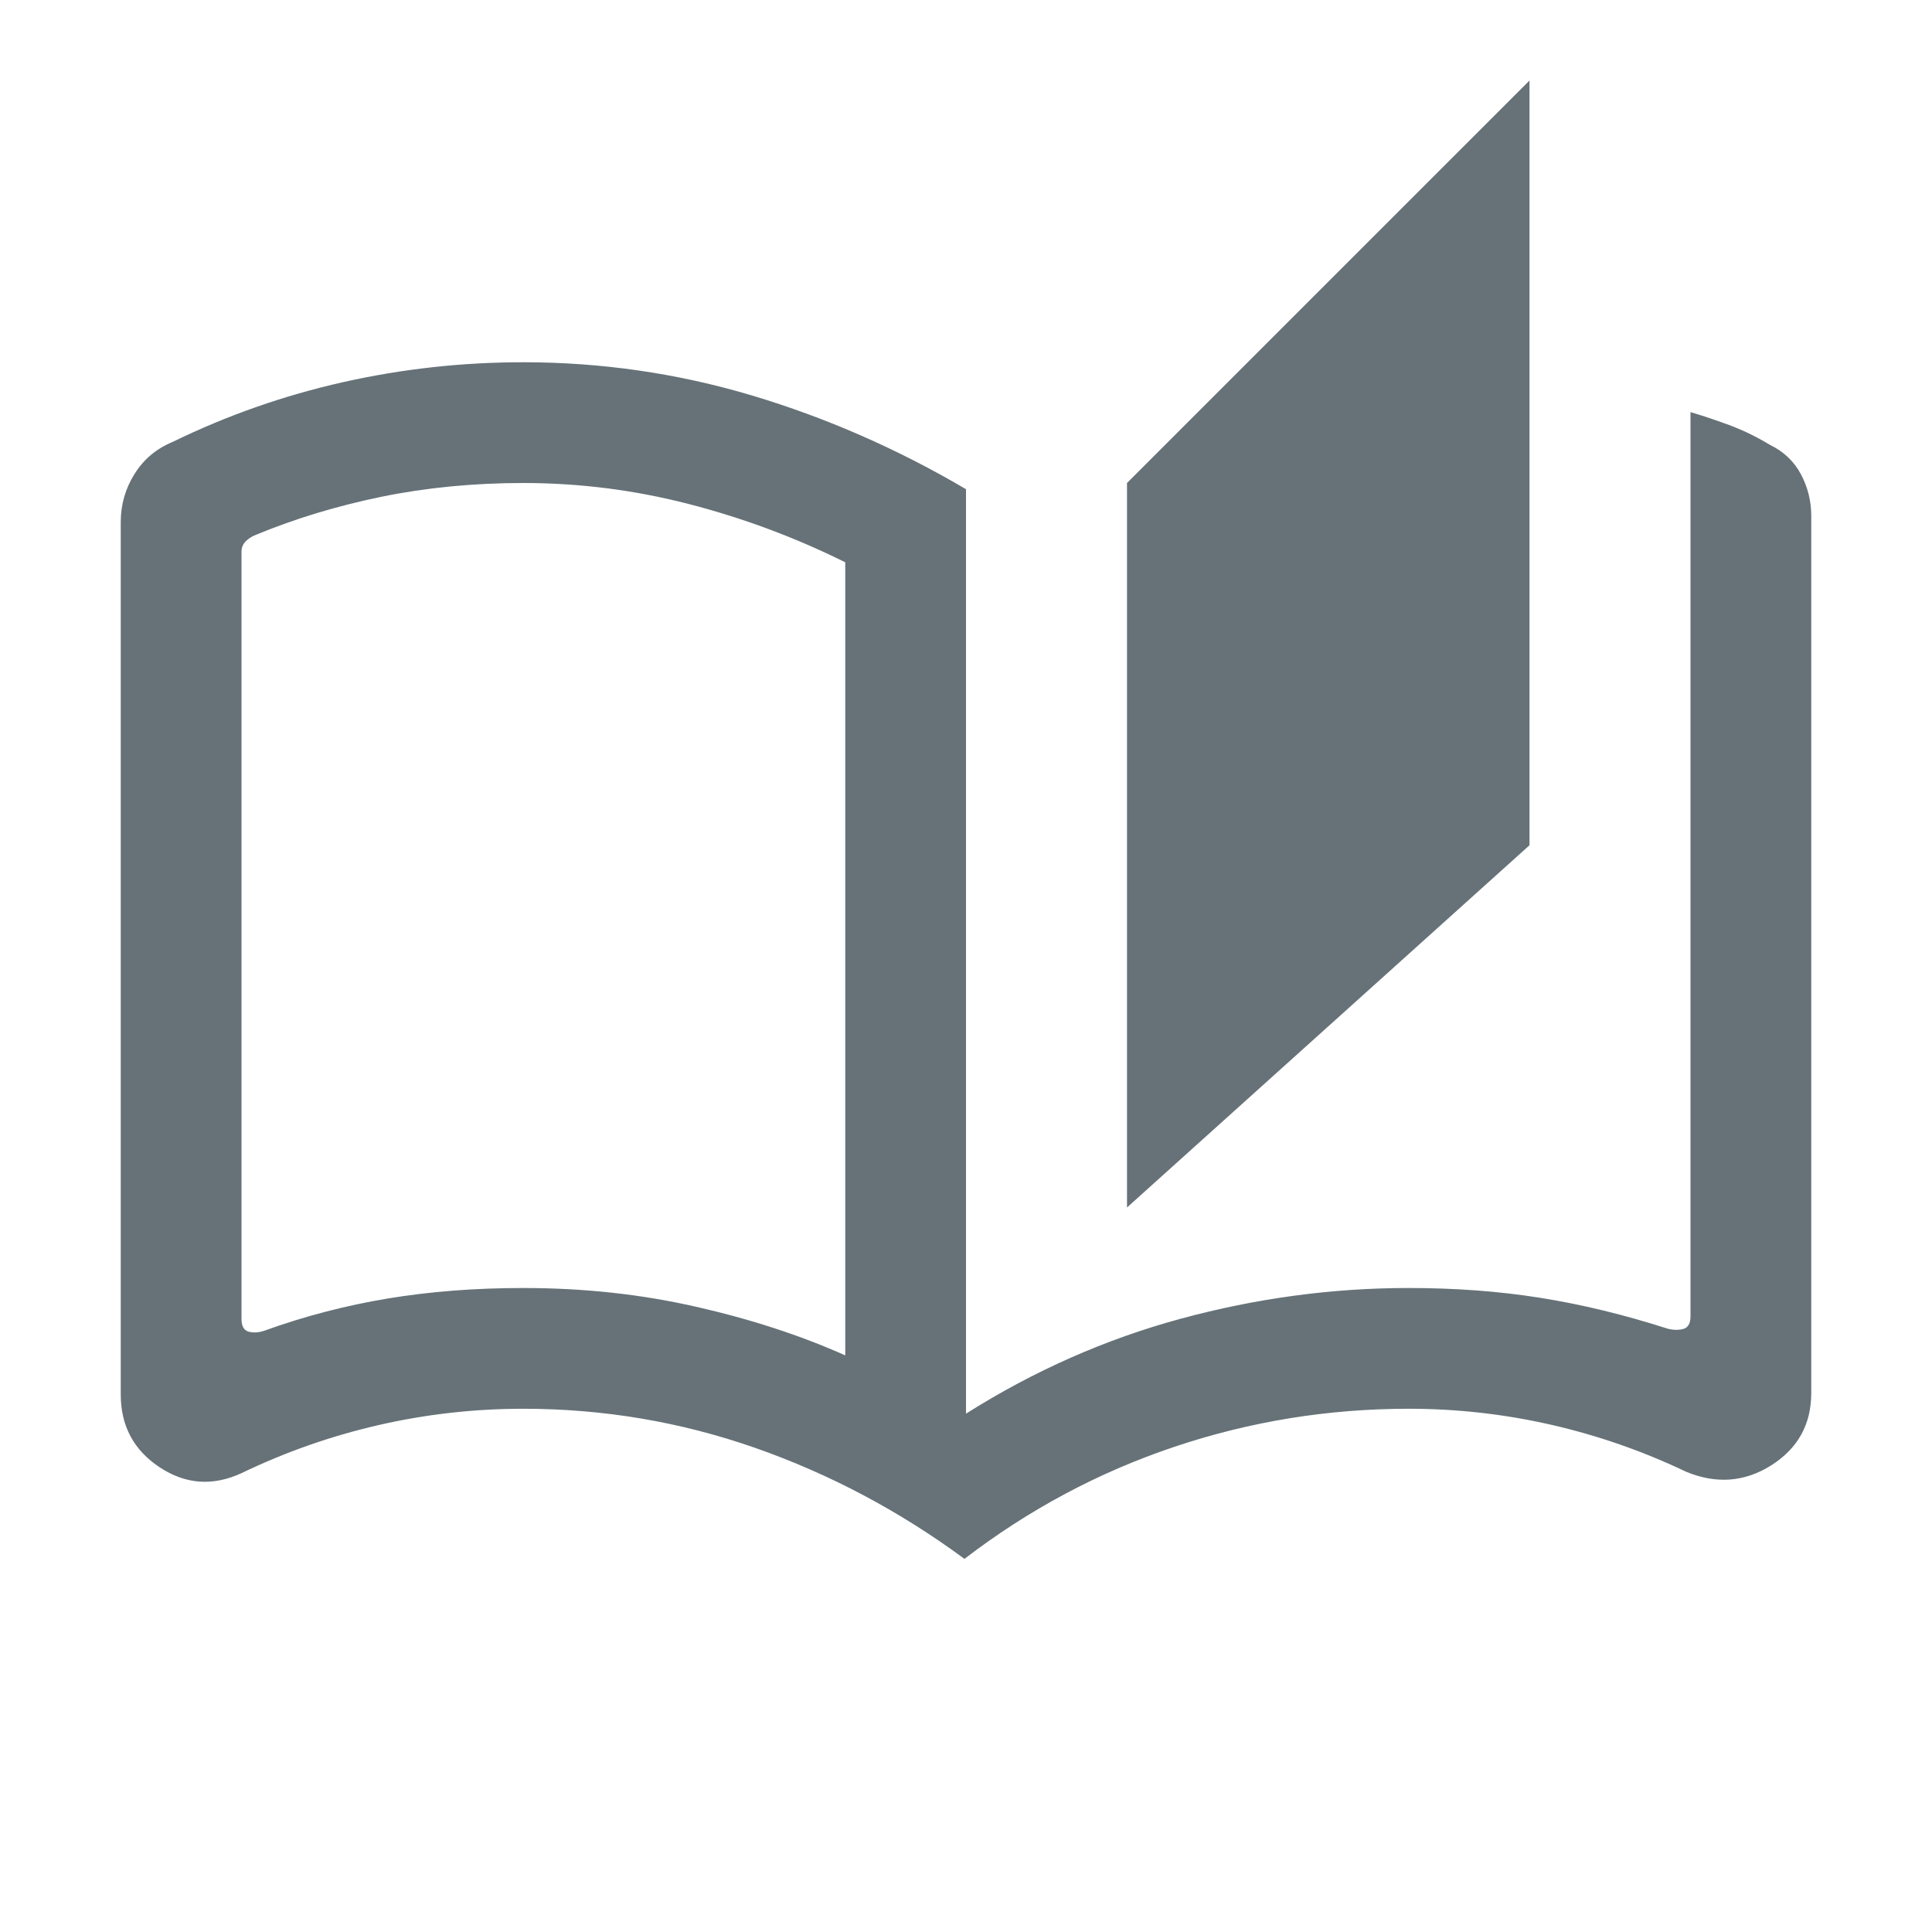
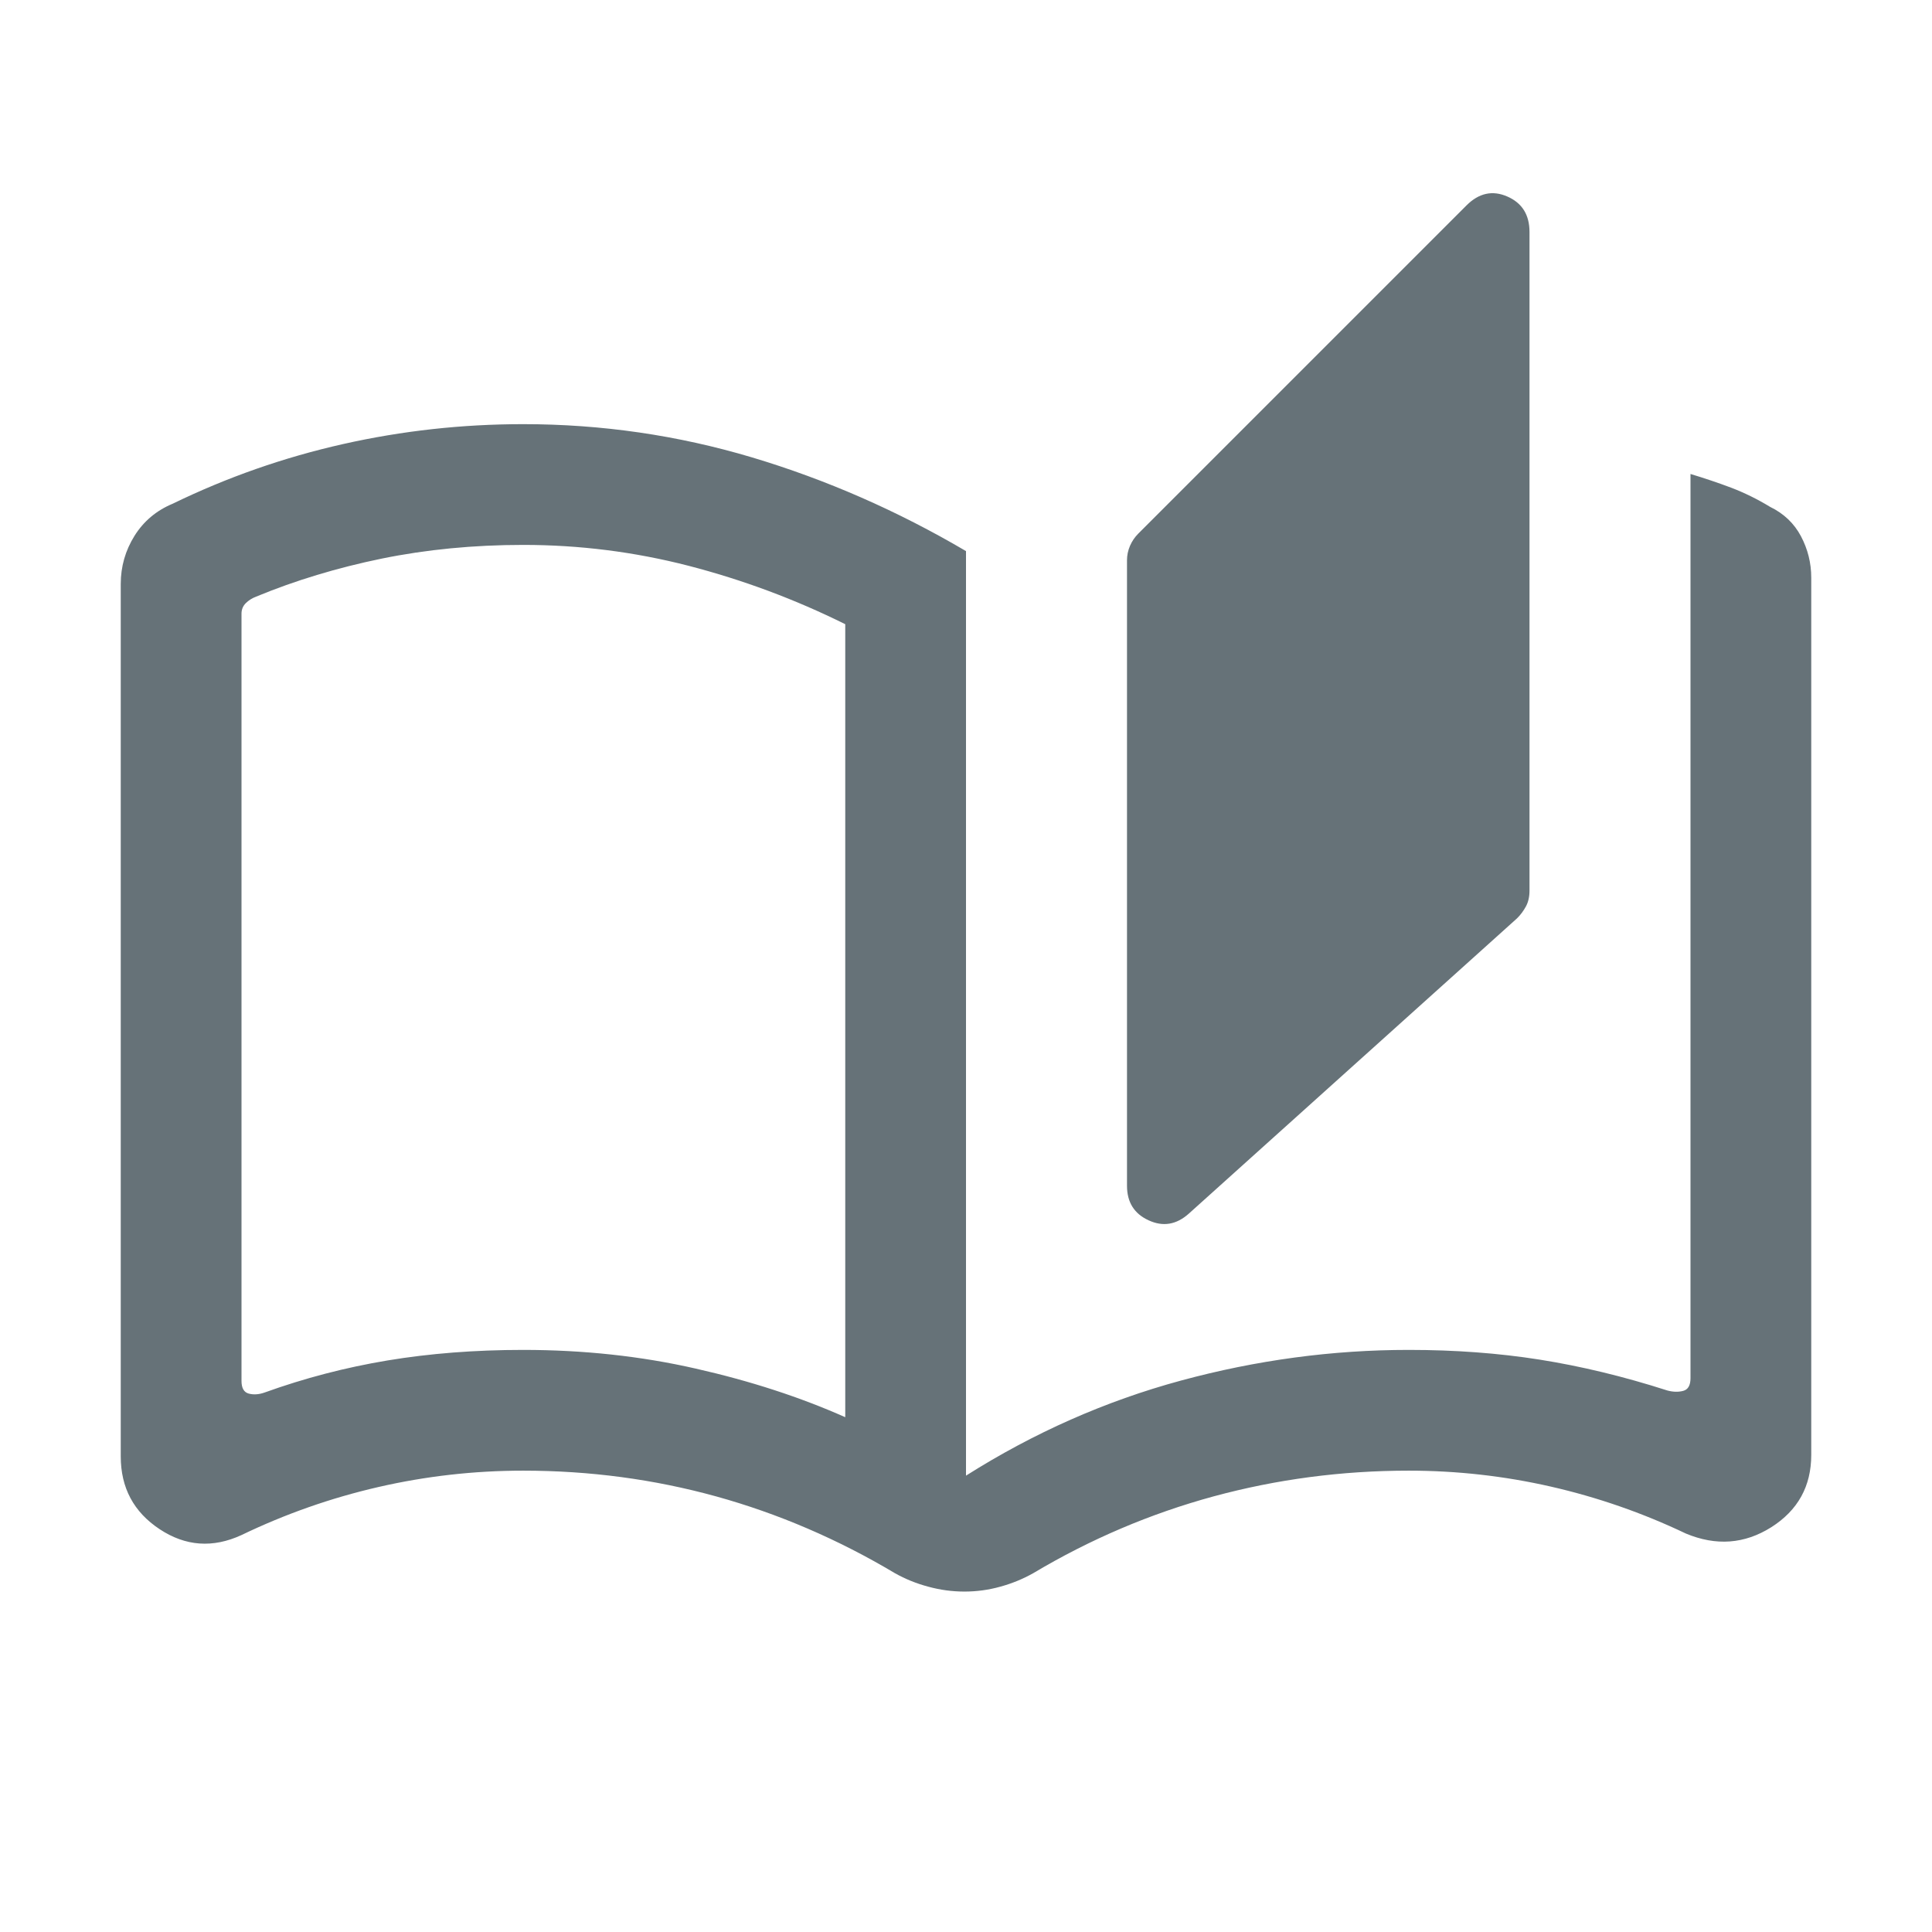
<svg xmlns="http://www.w3.org/2000/svg" width="24" height="24" viewBox="0 0 24 24" fill="none">
-   <mask id="mask0_5977_54447" style="mask-type:alpha" maskUnits="userSpaceOnUse" x="0" y="0" width="24" height="24">
-     <rect width="24" height="24" fill="#D9D9D9" />
-   </mask>
-   <g mask="url(#mask0_5977_54447)">
-     <path d="M11.981 19.365C11.174 18.77 10.308 18.311 9.381 17.986C8.454 17.662 7.494 17.5 6.5 17.5C5.89 17.5 5.29 17.568 4.702 17.703C4.114 17.838 3.546 18.037 3 18.3C2.644 18.464 2.305 18.44 1.983 18.227C1.661 18.014 1.5 17.713 1.5 17.323V6.485C1.5 6.269 1.557 6.07 1.671 5.888C1.785 5.705 1.944 5.572 2.146 5.489C2.823 5.159 3.529 4.912 4.263 4.747C4.997 4.582 5.742 4.5 6.5 4.5C7.473 4.5 8.42 4.638 9.342 4.913C10.264 5.189 11.15 5.577 12 6.077V17.561C12.844 17.028 13.734 16.635 14.67 16.381C15.607 16.127 16.55 16 17.5 16C18.074 16 18.617 16.04 19.128 16.121C19.639 16.202 20.167 16.329 20.712 16.504C20.782 16.523 20.848 16.525 20.909 16.509C20.97 16.493 21 16.44 21 16.35V5.119C21.173 5.171 21.342 5.228 21.507 5.29C21.671 5.353 21.832 5.432 21.988 5.527C22.159 5.61 22.287 5.732 22.372 5.892C22.457 6.053 22.5 6.224 22.5 6.408V17.304C22.5 17.694 22.334 17.993 22.003 18.203C21.671 18.412 21.318 18.438 20.942 18.281C20.403 18.024 19.843 17.83 19.265 17.698C18.686 17.566 18.098 17.5 17.5 17.5C16.5 17.5 15.53 17.657 14.591 17.972C13.651 18.287 12.781 18.751 11.981 19.365ZM14 15V6L19 1V10.5L14 15ZM10.5 16.837V6.985C9.873 6.674 9.224 6.433 8.552 6.26C7.88 6.087 7.196 6 6.5 6C5.883 6 5.298 6.057 4.743 6.17C4.189 6.284 3.669 6.441 3.183 6.642C3.131 6.662 3.088 6.689 3.053 6.724C3.018 6.759 3 6.803 3 6.854V16.384C3 16.474 3.03 16.527 3.091 16.543C3.152 16.559 3.218 16.554 3.288 16.529C3.782 16.351 4.291 16.218 4.814 16.131C5.338 16.044 5.9 16 6.5 16C7.247 16 7.962 16.077 8.642 16.232C9.323 16.386 9.942 16.588 10.5 16.837Z" fill="#667278" />
+   <g>
+     <g>
+       <mask id="mask0_12720_2" style="mask-type:alpha" maskUnits="userSpaceOnUse" x="0" y="0" width="24" height="24">
+         <rect width="24" height="24" fill="#D9D9D9" />
+       </mask>
+       <g mask="url(#mask0_12720_2)">
+         <path d="M11.53 19.71C11.38 19.67 11.244 19.614 11.119 19.544C10.41 19.121 9.669 18.803 8.897 18.589C8.125 18.376 7.326 18.269 6.5 18.269C5.89 18.269 5.29 18.337 4.702 18.472C4.114 18.607 3.546 18.806 3 19.069C2.644 19.233 2.305 19.209 1.983 18.996C1.661 18.783 1.5 18.482 1.5 18.092V7.254C1.5 7.038 1.557 6.839 1.671 6.656C1.785 6.474 1.944 6.341 2.146 6.257C2.823 5.928 3.529 5.681 4.263 5.516C4.997 5.351 5.742 5.269 6.5 5.269C7.473 5.269 8.42 5.407 9.342 5.682C10.264 5.958 11.15 6.346 12 6.846V18.331C12.844 17.797 13.734 17.404 14.67 17.15C15.607 16.896 16.55 16.769 17.5 16.769C18.074 16.769 18.617 16.809 19.128 16.89C19.639 16.971 20.167 17.098 20.712 17.273C20.782 17.292 20.848 17.294 20.909 17.278C20.97 17.262 21 17.209 21 17.119V5.888C21.173 5.94 21.342 5.997 21.507 6.059C21.671 6.122 21.832 6.201 21.988 6.296C22.159 6.379 22.287 6.501 22.372 6.661C22.457 6.822 22.5 6.993 22.5 7.177V18.073C22.5 18.463 22.334 18.762 22.003 18.972C21.671 19.181 21.318 19.207 20.942 19.05C20.403 18.793 19.843 18.599 19.265 18.467C18.686 18.335 18.098 18.269 17.5 18.269C16.668 18.269 15.859 18.376 15.074 18.589C14.289 18.803 13.542 19.121 12.833 19.544C12.708 19.614 12.573 19.67 12.427 19.71C12.281 19.751 12.132 19.771 11.981 19.771C11.829 19.771 11.679 19.751 11.53 19.71ZM14.767 15.077C14.613 15.214 14.447 15.242 14.268 15.159C14.089 15.077 14 14.934 14 14.73V6.959C14 6.899 14.012 6.84 14.037 6.781C14.062 6.723 14.097 6.672 14.14 6.629L18.217 2.552C18.371 2.398 18.54 2.361 18.724 2.441C18.908 2.521 19 2.668 19 2.882V11.063C19 11.14 18.985 11.206 18.955 11.261C18.925 11.316 18.888 11.366 18.844 11.409L14.767 15.077ZM10.5 17.605V7.754C9.873 7.443 9.224 7.202 8.552 7.028C7.88 6.855 7.196 6.769 6.5 6.769C5.883 6.769 5.298 6.826 4.743 6.939C4.189 7.053 3.669 7.21 3.183 7.411C3.131 7.431 3.088 7.458 3.053 7.493C3.018 7.528 3 7.572 3 7.623V17.154C3 17.243 3.03 17.296 3.091 17.312C3.152 17.328 3.218 17.323 3.288 17.298C3.782 17.12 4.291 16.987 4.814 16.9C5.338 16.813 5.9 16.769 6.5 16.769C7.247 16.769 7.962 16.846 8.642 17.001C9.323 17.155 9.942 17.357 10.5 17.605Z" fill="#667278" />
+       </g>
+     </g>
  </g>
</svg>
